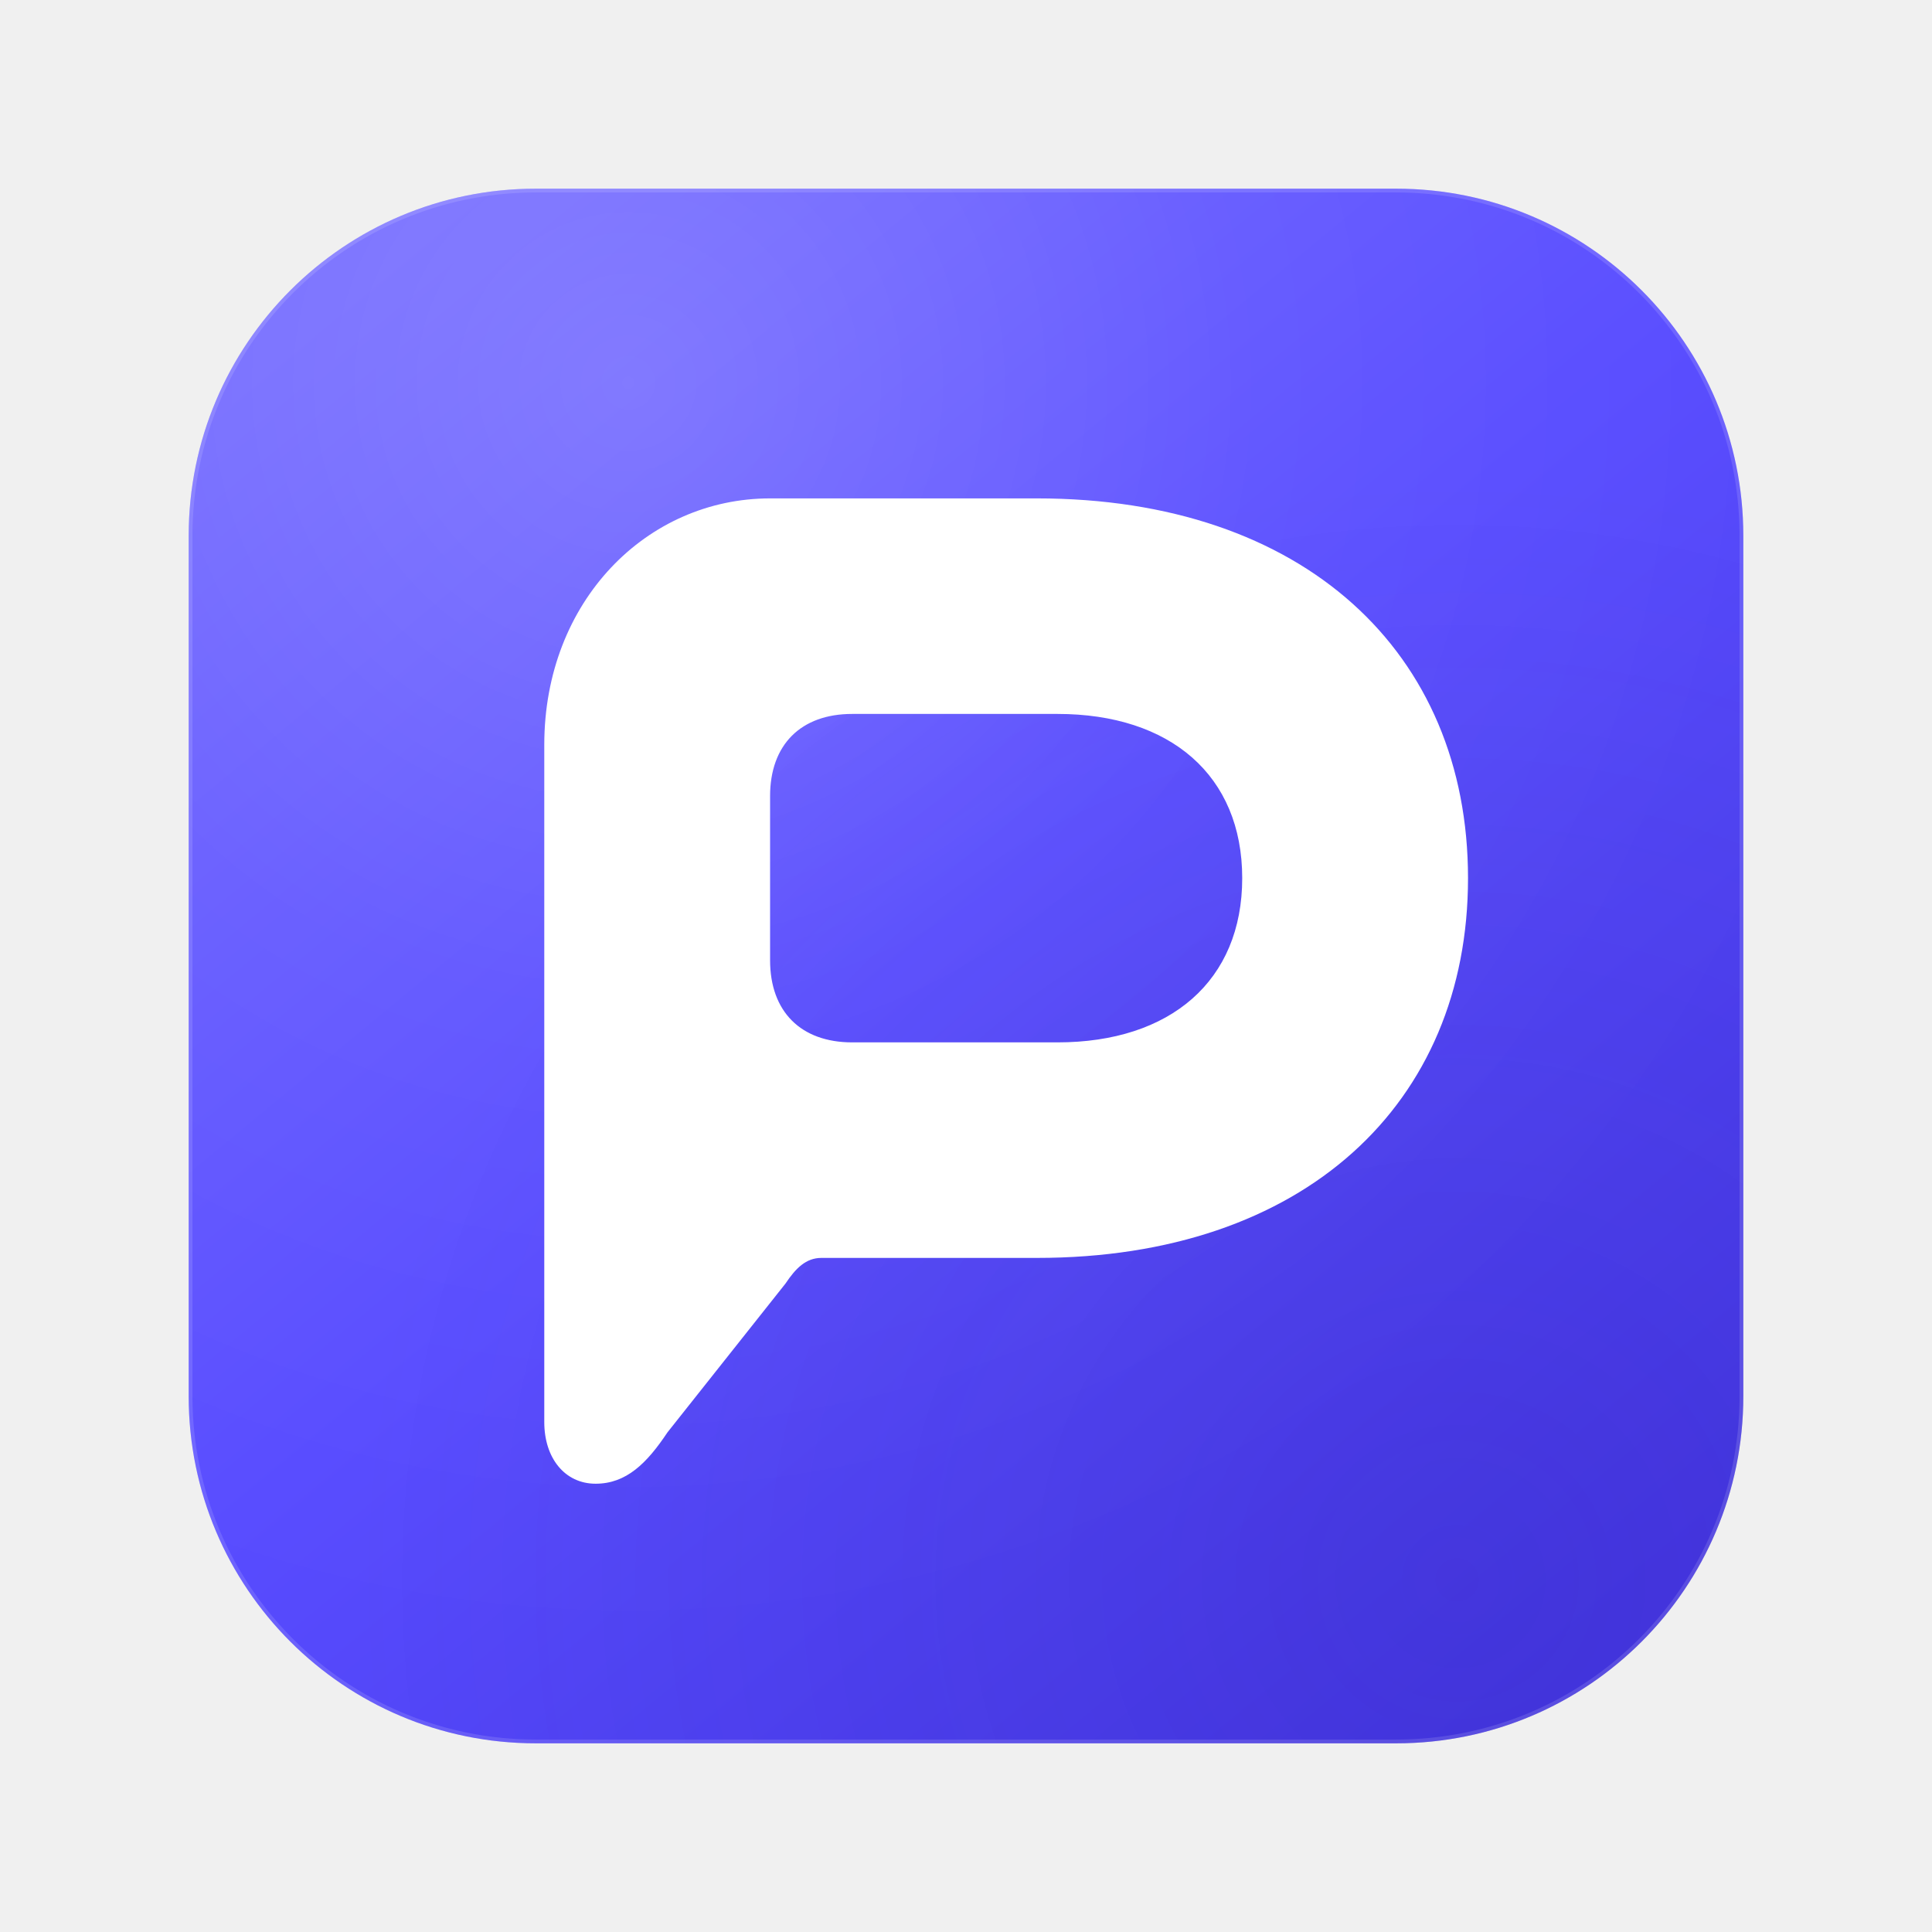
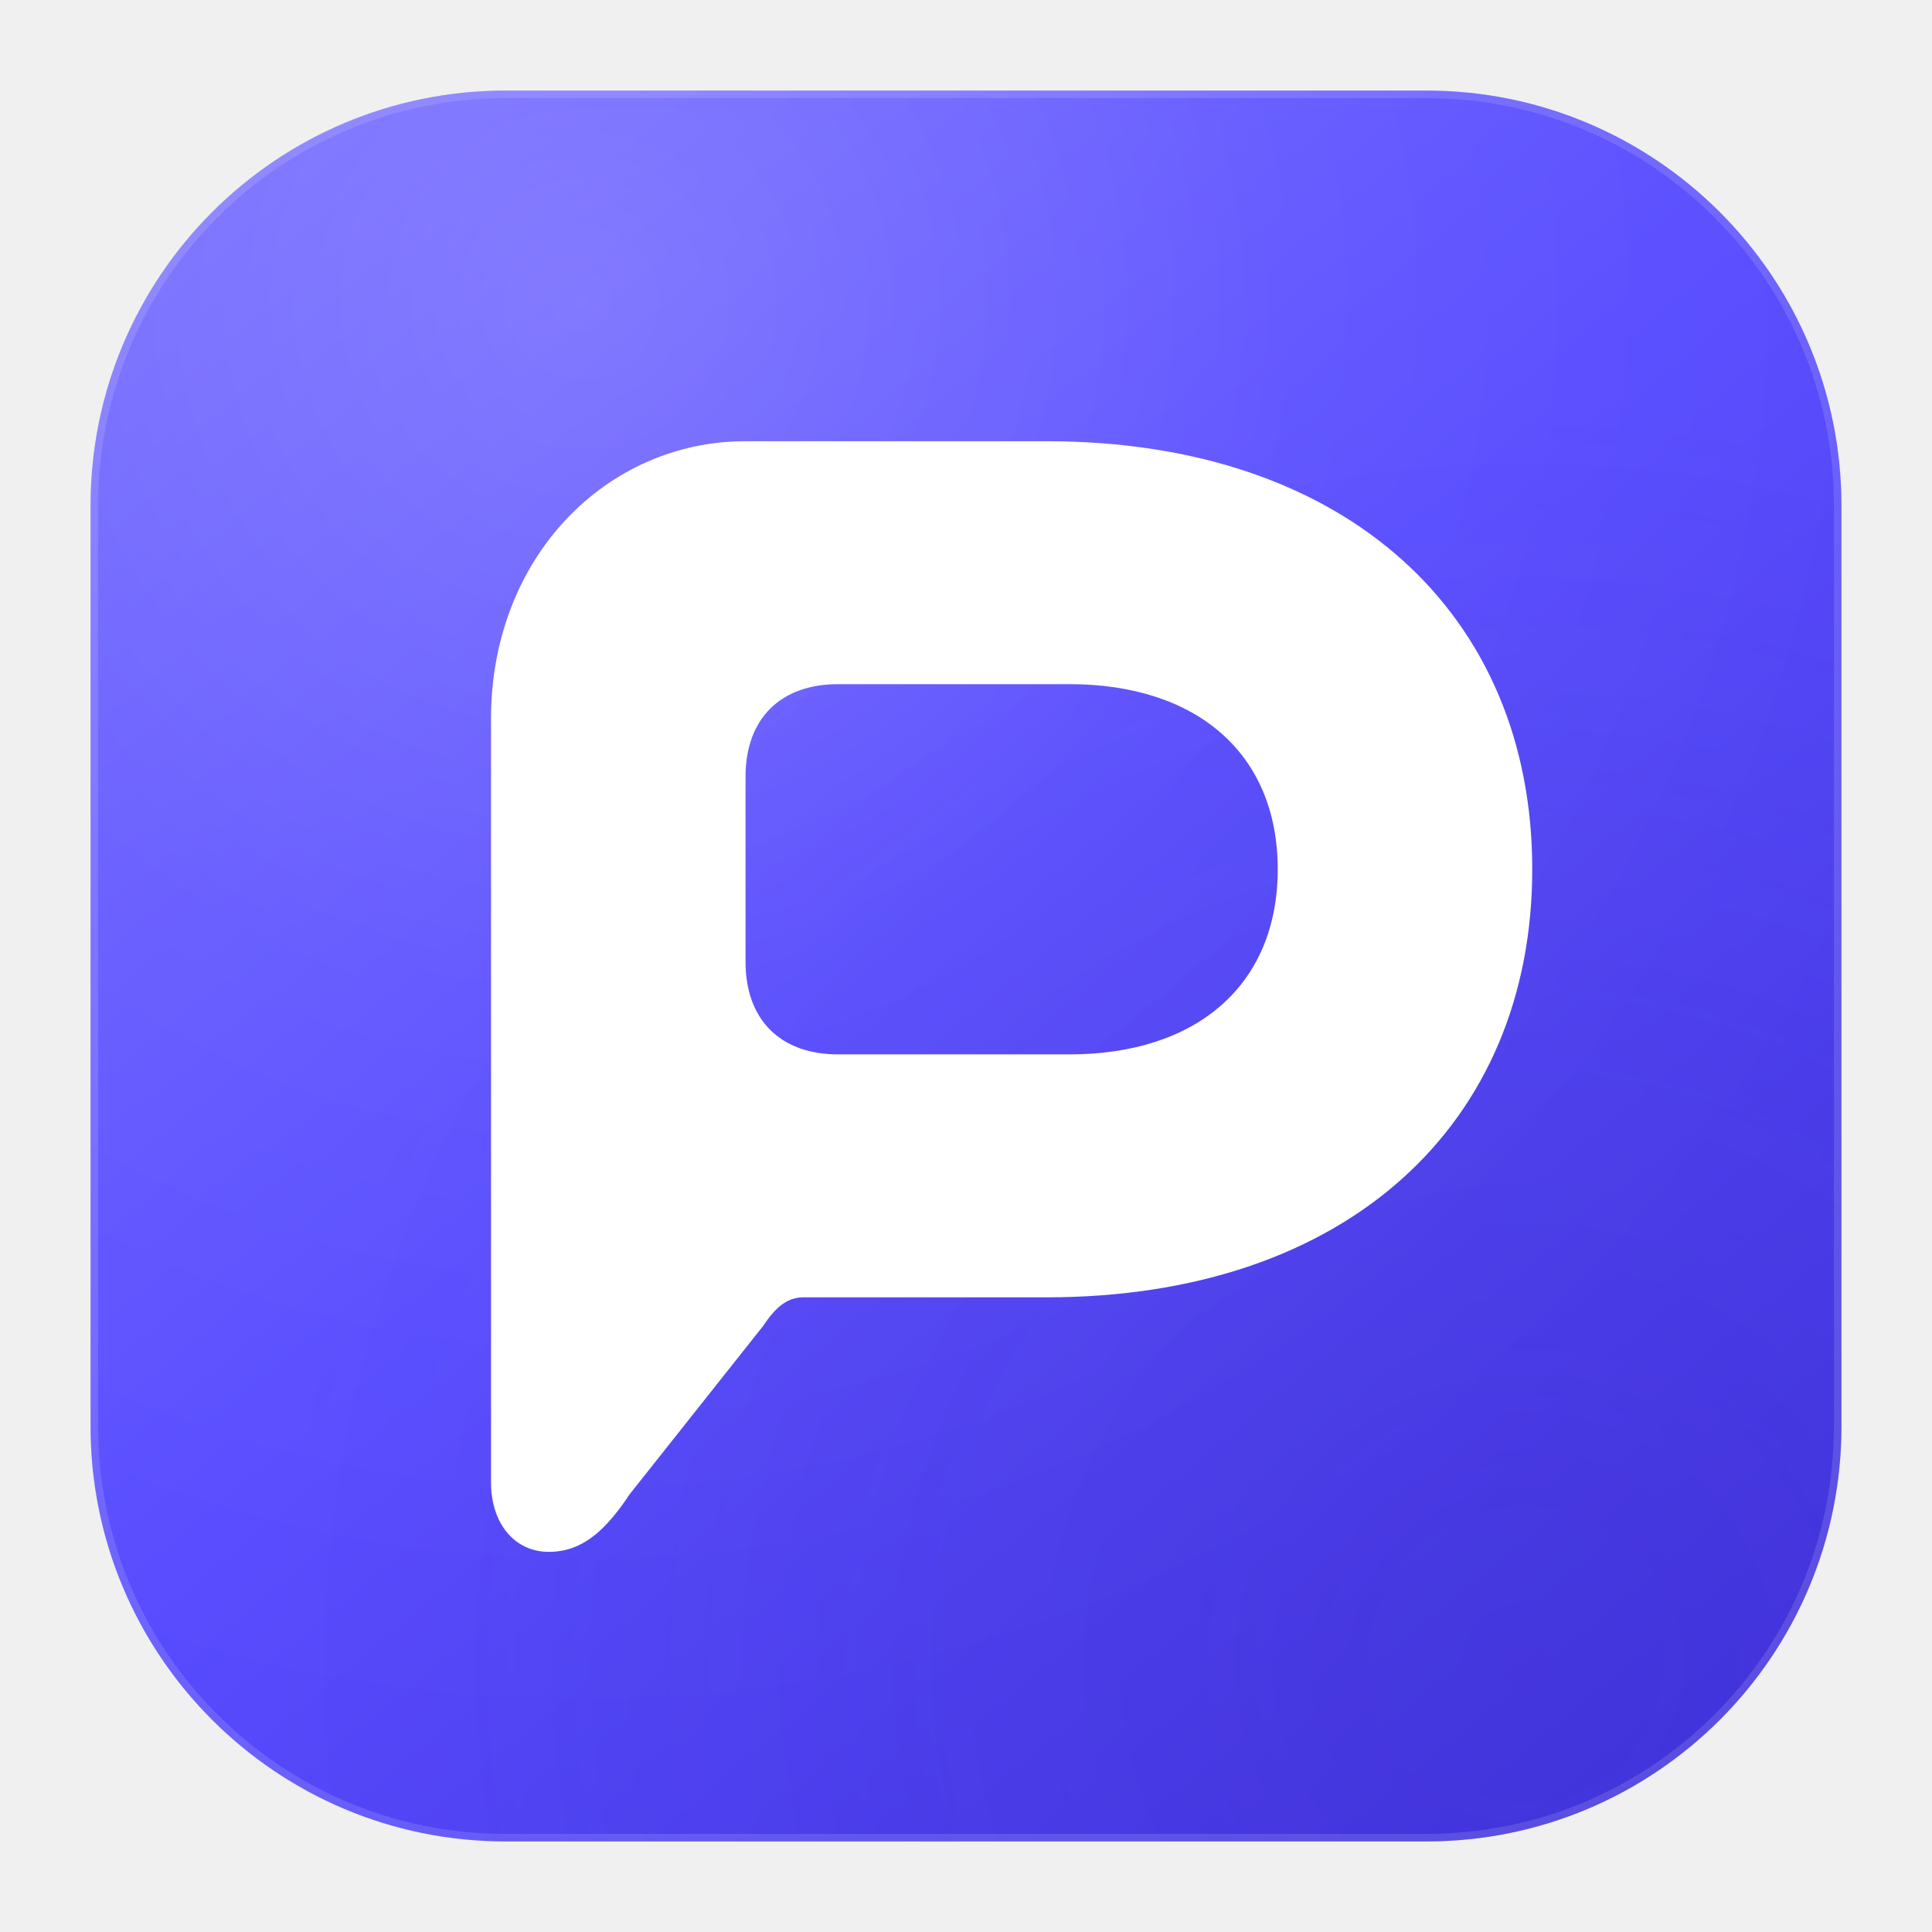
- <svg xmlns="http://www.w3.org/2000/svg" viewBox="0 0 1024 1024" role="img" aria-label="Pudding app icon">
+ <svg xmlns="http://www.w3.org/2000/svg" viewBox="0 0 256 256" role="img" aria-label="Pudding">
  <defs>
    <linearGradient id="surface" x1="0.12" y1="0.04" x2="0.88" y2="0.96">
      <stop offset="0" stop-color="#7168FF" />
      <stop offset="0.48" stop-color="#584CFF" />
      <stop offset="1" stop-color="#4638E5" />
    </linearGradient>
    <radialGradient id="soft-light" cx="0.28" cy="0.12" r="0.82">
      <stop offset="0" stop-color="#FFFFFF" stop-opacity="0.16" />
      <stop offset="0.5" stop-color="#FFFFFF" stop-opacity="0.04" />
      <stop offset="1" stop-color="#FFFFFF" stop-opacity="0" />
    </radialGradient>
    <radialGradient id="depth" cx="0.82" cy="0.9" r="0.72">
      <stop offset="0" stop-color="#24168E" stop-opacity="0.13" />
      <stop offset="1" stop-color="#24168E" stop-opacity="0" />
    </radialGradient>
    <clipPath id="plate">
-       <rect x="100" y="100" width="824" height="824" rx="184" />
+       <rect x="12" y="12" width="232" height="232" rx="55" />
    </clipPath>
  </defs>
  <g clip-path="url(#plate)">
-     <rect x="100" y="100" width="824" height="824" fill="url(#surface)" />
-     <rect x="100" y="100" width="824" height="824" fill="url(#soft-light)" />
-     <rect x="100" y="100" width="824" height="824" fill="url(#depth)" />
+     <rect x="12" y="12" width="232" height="232" fill="url(#surface)" />
+     <rect x="12" y="12" width="232" height="232" fill="url(#soft-light)" />
+     <rect x="12" y="12" width="232" height="232" fill="url(#depth)" />
  </g>
-   <rect x="101" y="101" width="822" height="822" rx="183" fill="none" stroke="#FFFFFF" stroke-opacity="0.13" stroke-width="2" />
-   <path transform="translate(196 188) scale(5.44)" fill="#FFFFFF" fill-rule="evenodd" d="     M39 14H65     C91 14 107 29 107 51     C107 73 91 88 65 88H44     C42.5 88 41.5 89 40.5 90.5     L29 105     C27 108 25 110 22 110     C19 110 17 107.5 17 104V38     C17 24 27 14 39 14Z     M47 35H67     C78 35 85 41 85 51     C85 61 78 67 67 67H47     C42 67 39 64 39 59V43     C39 38 42 35 47 35Z" />
+   <rect x="12.5" y="12.5" width="231" height="231" rx="54.5" fill="none" stroke="#FFFFFF" stroke-opacity="0.13" />
+   <path transform="translate(39 37) scale(1.533)" fill="#FFFFFF" fill-rule="evenodd" d="     M39 14H65     C91 14 107 29 107 51     C107 73 91 88 65 88H44     C42.5 88 41.5 89 40.5 90.5     L29 105     C27 108 25 110 22 110     C19 110 17 107.5 17 104V38     C17 24 27 14 39 14Z     M47 35H67     C78 35 85 41 85 51     C85 61 78 67 67 67H47     C42 67 39 64 39 59V43     C39 38 42 35 47 35Z" />
</svg>
